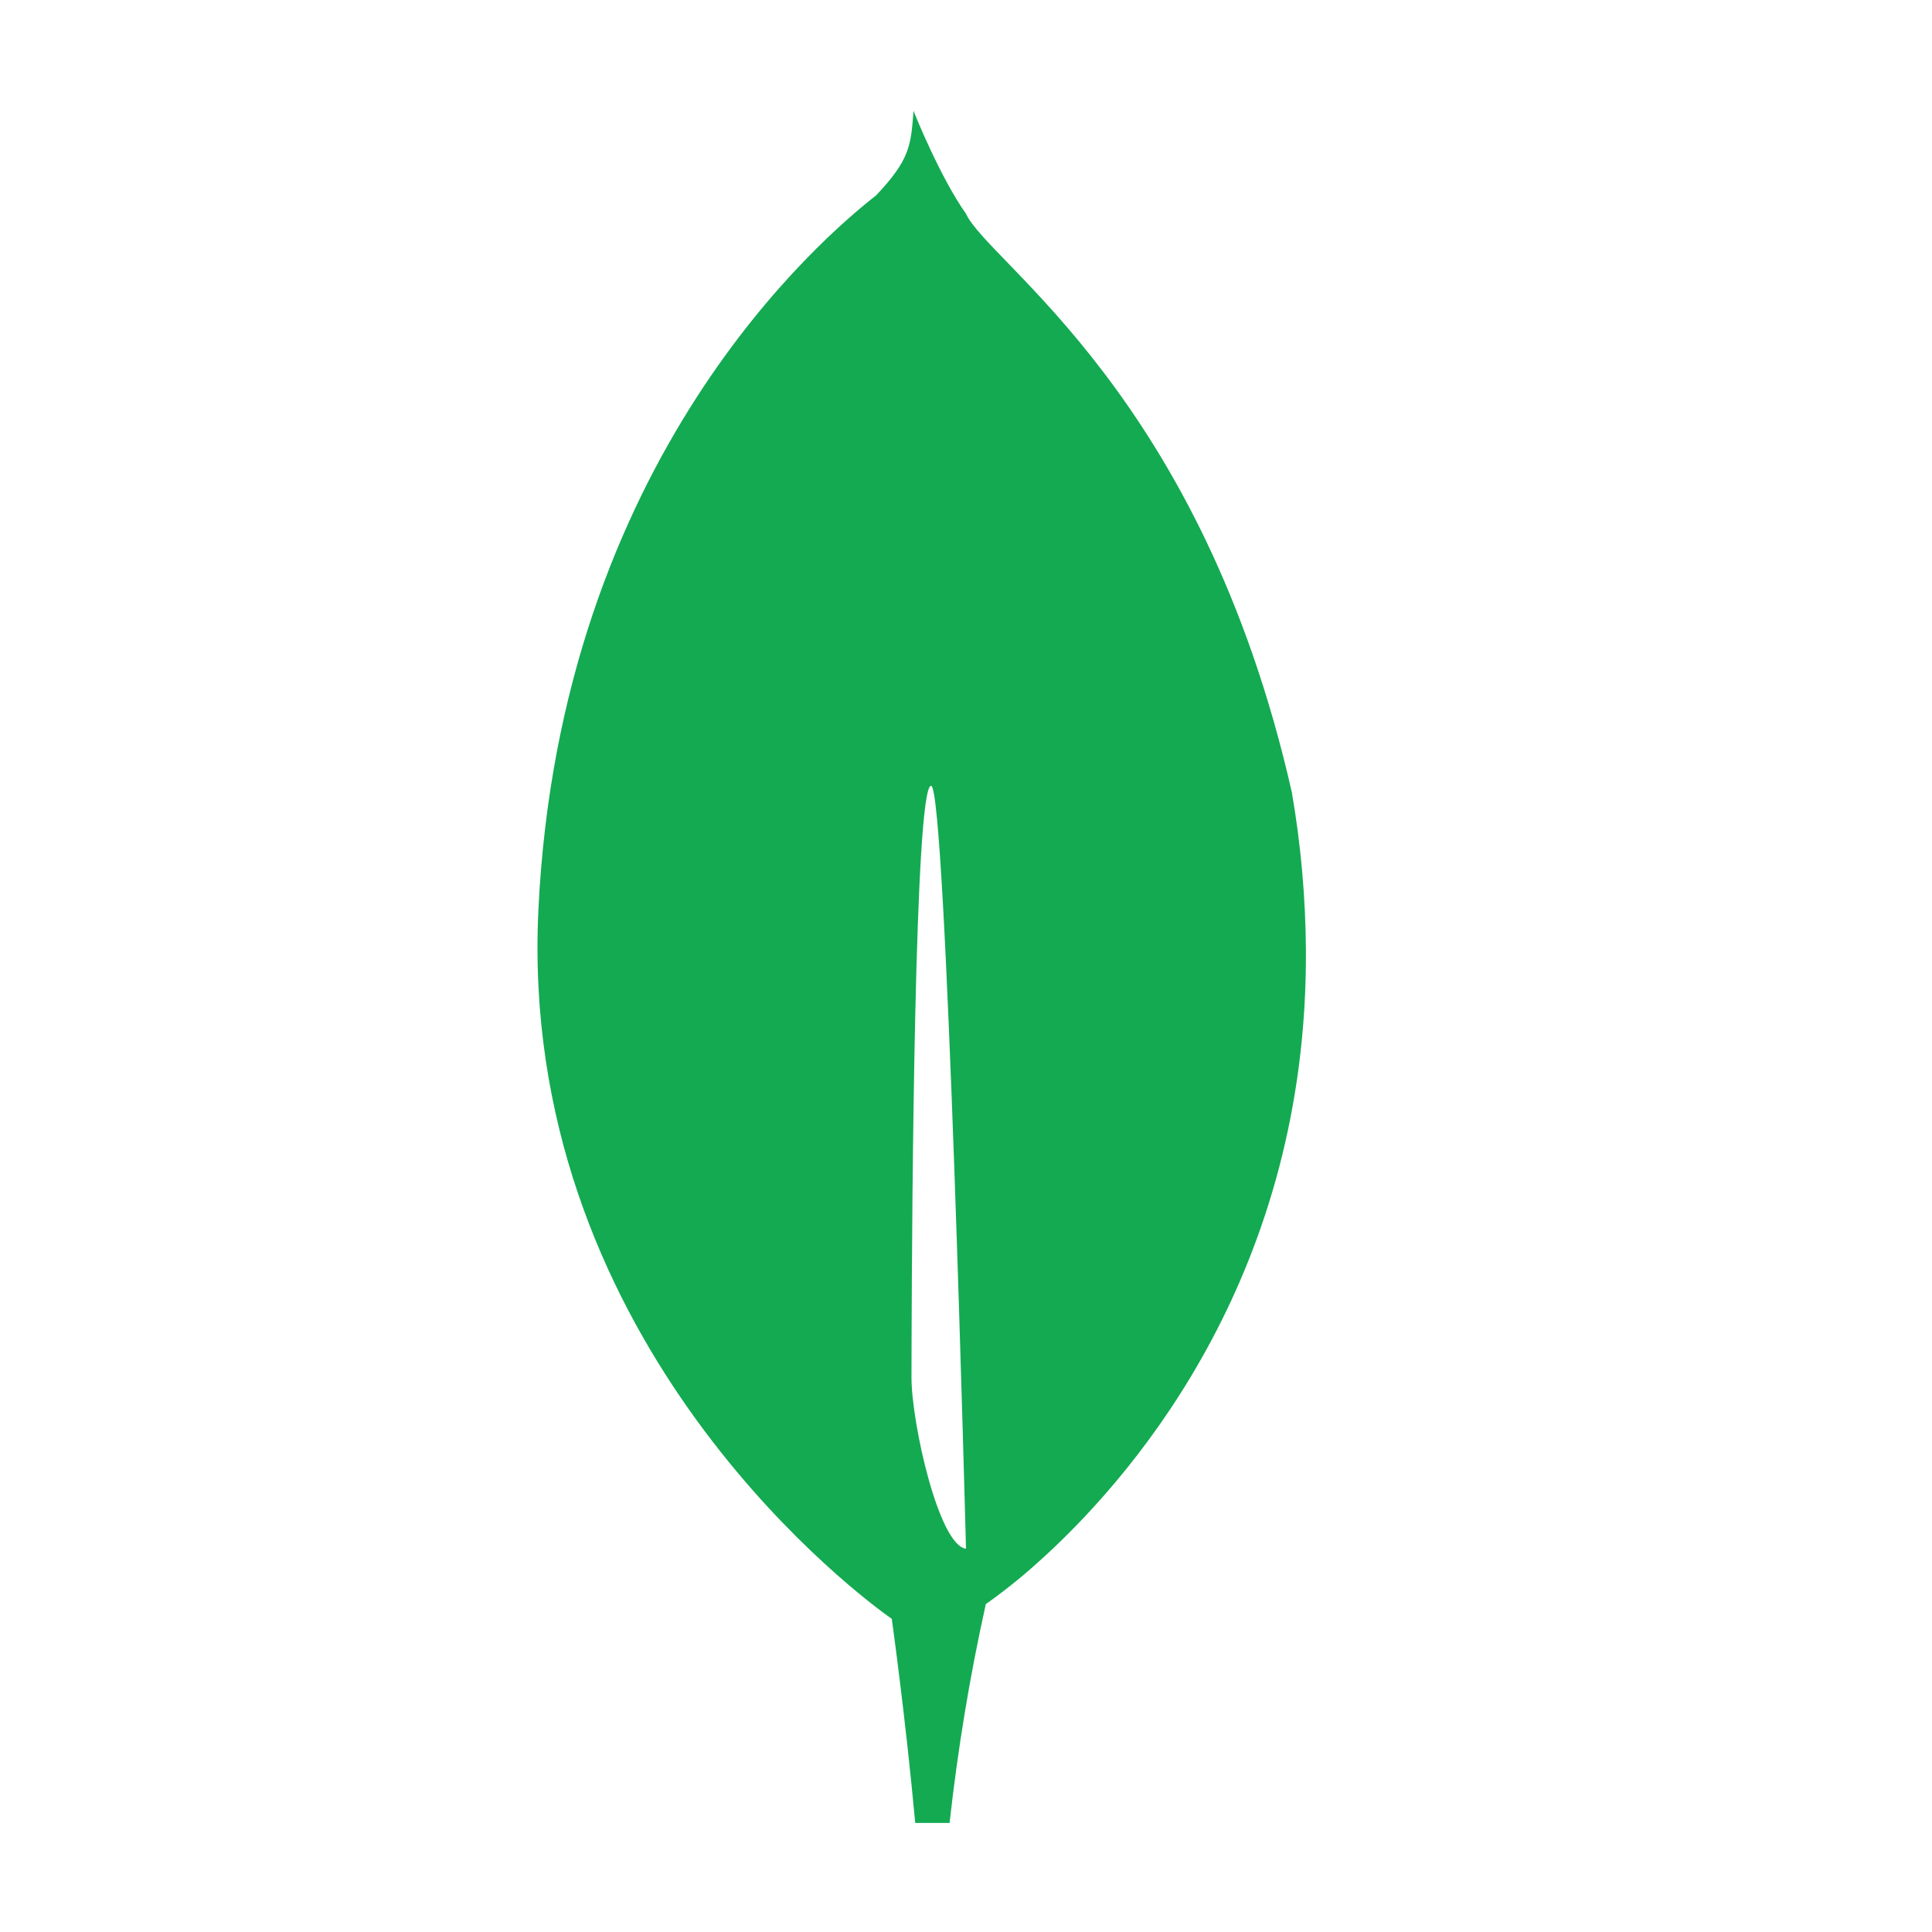
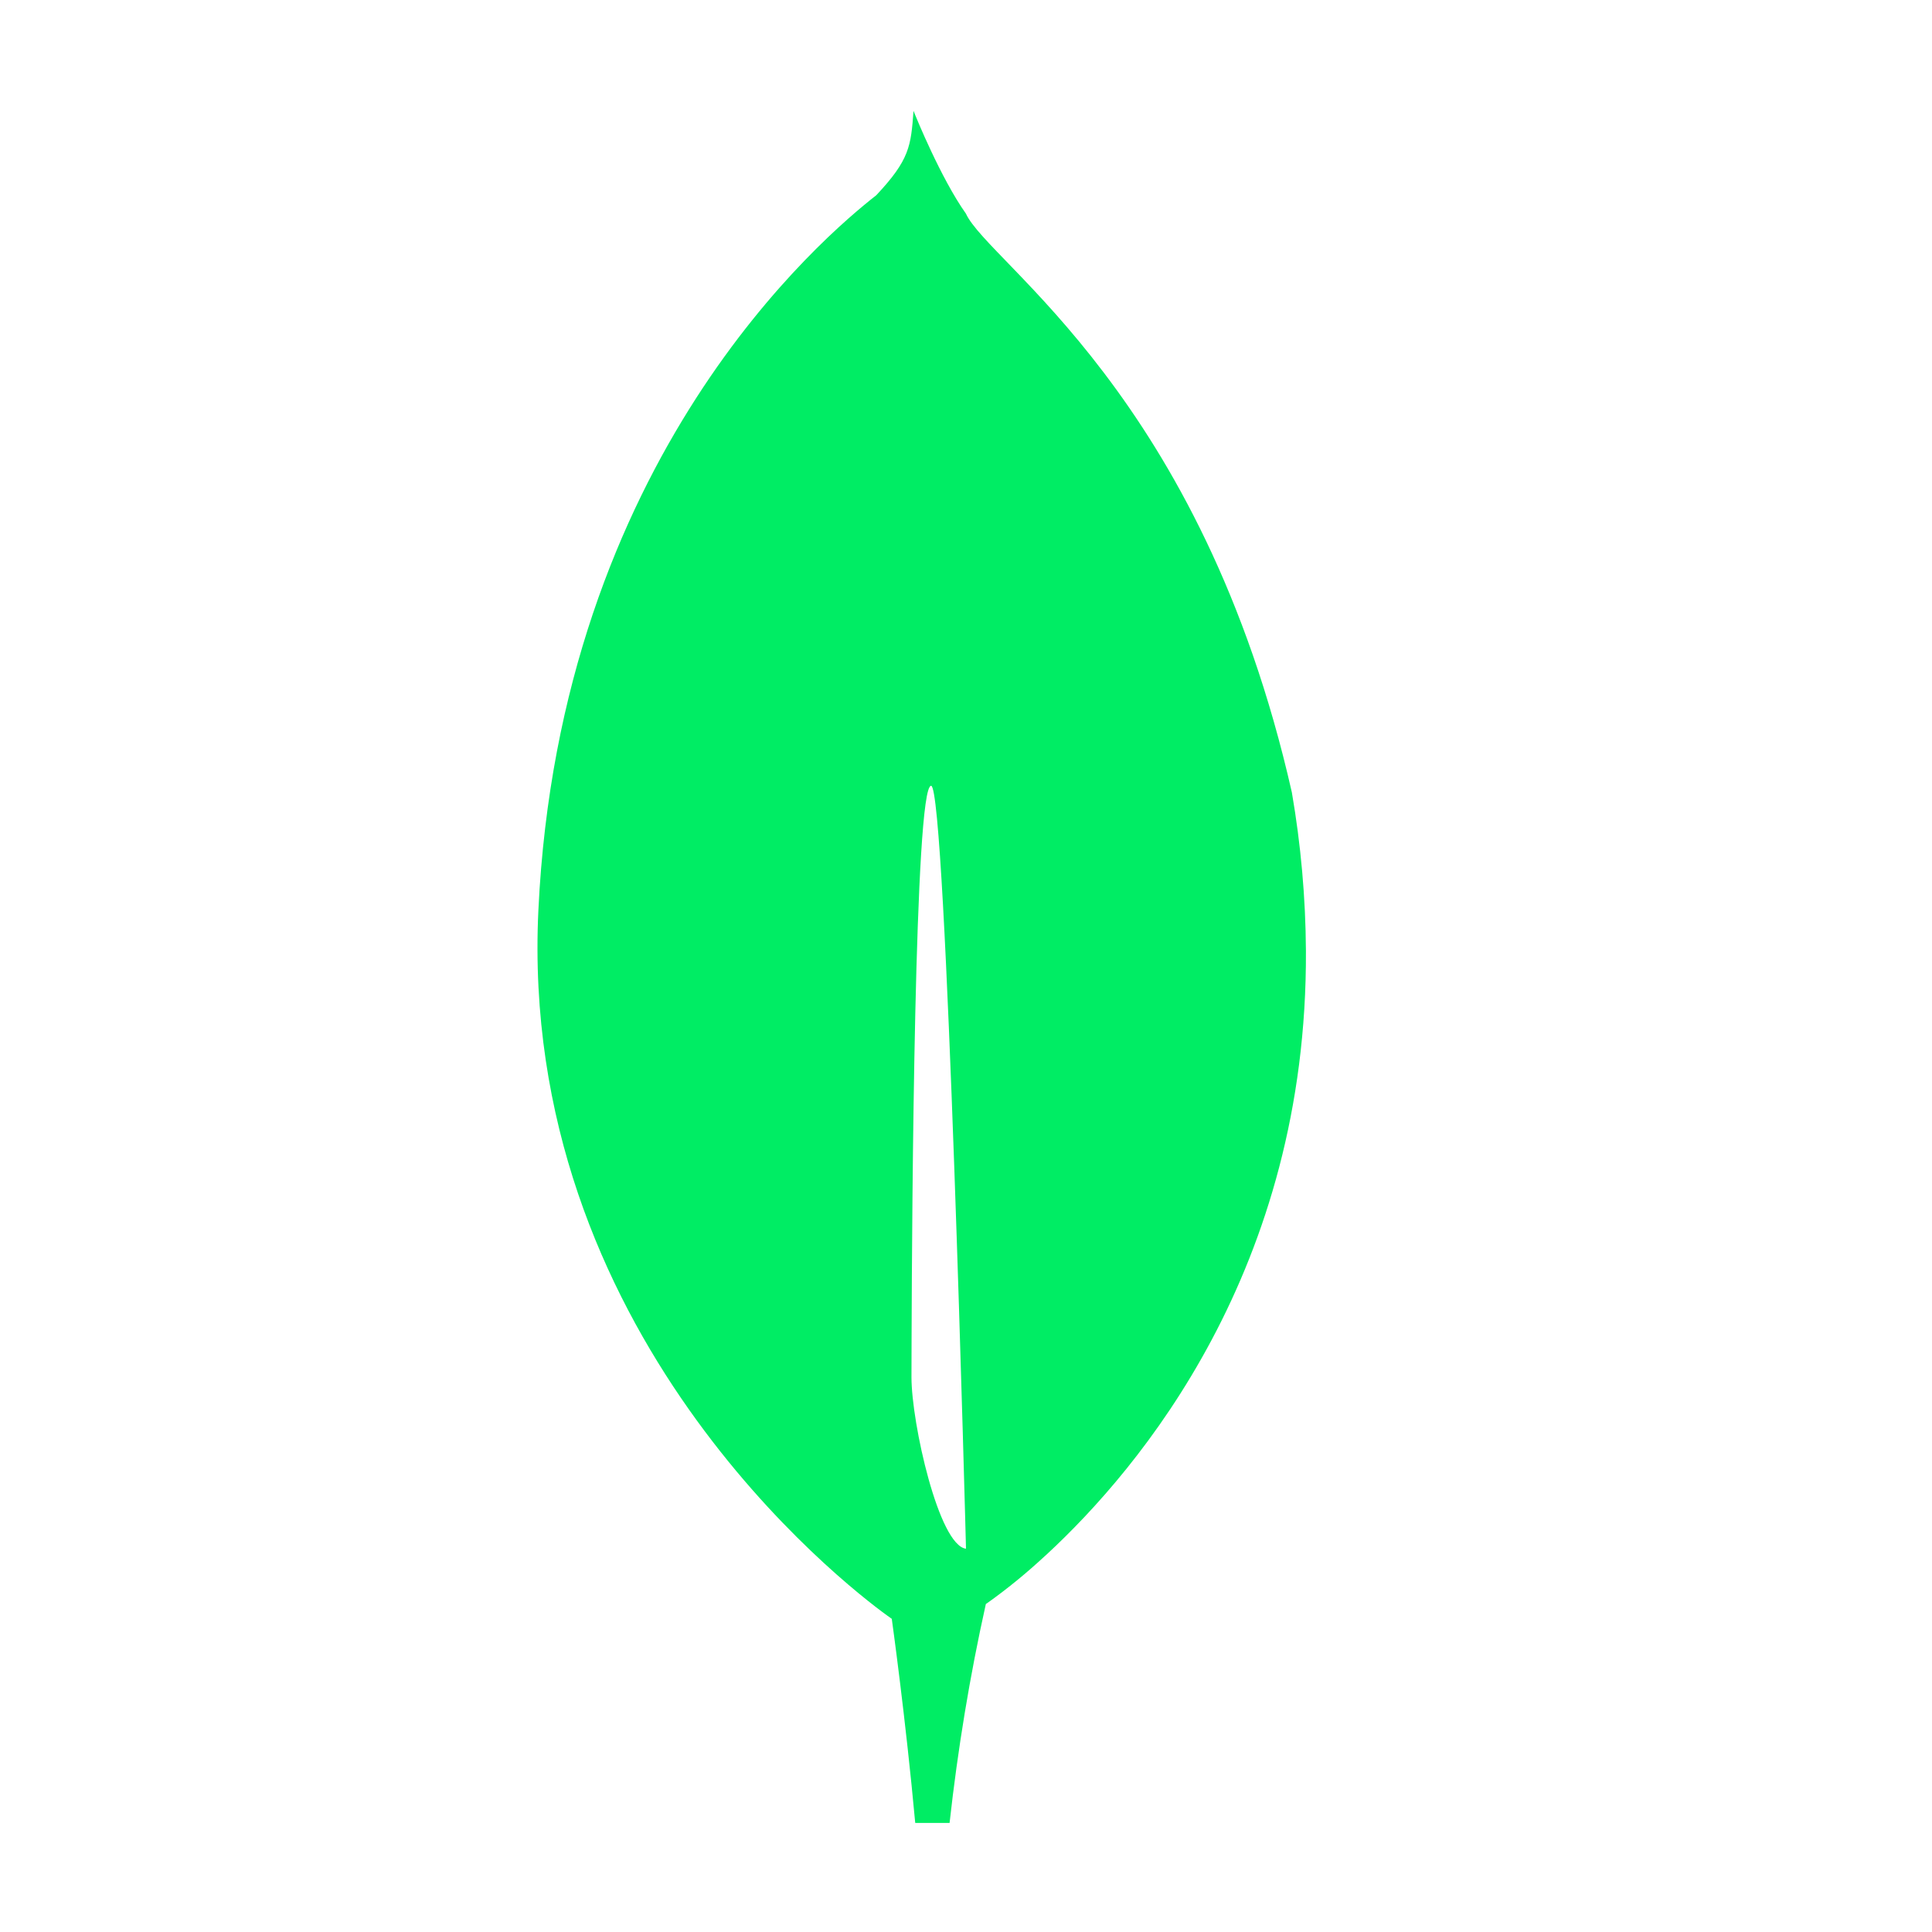
<svg xmlns="http://www.w3.org/2000/svg" width="18px" height="18px" viewBox="0 0 18 18" version="1.1">
  <g id="Icon-/-Connection-ON-00" stroke="none" stroke-width="1" fill="none" fill-rule="evenodd">
-     <path d="M8.511,1.033 C8.518,1.049 8.525,1.067 8.529,1.077 C8.529,1.077 8.765,1.661 8.999,1.99 C9.213,2.456 11.197,3.675 12.036,7.383 C12.12,7.87 12.164,8.363 12.167,8.858 C12.182,11.821 10.62,13.679 9.751,14.483 L9.751,14.483 L9.732,14.5 C9.567,14.653 9.393,14.796 9.21,14.927 L9.21,14.927 L9.185,14.944 C9.035,15.617 8.923,16.299 8.847,16.984 L8.847,16.984 L8.527,16.984 C8.438,16.014 8.311,15.099 8.308,15.079 L8.308,15.082 L8.262,15.049 C7.852,14.751 4.828,12.409 5.016,8.48 C5.216,4.267 7.683,2.196 8.164,1.819 C8.475,1.488 8.487,1.361 8.511,1.033 Z M8.675,7.321 C8.521,7.32 8.497,11.243 8.493,12.469 L8.492,12.831 C8.492,13.259 8.747,14.399 9,14.429 C9,14.429 8.817,7.321 8.675,7.321 Z" id="Combined-Shape" fill="#13AA52" fill-rule="nonzero" />
+     <path d="M8.511,1.033 C8.518,1.049 8.525,1.067 8.529,1.077 C8.529,1.077 8.765,1.661 8.999,1.99 C9.213,2.456 11.197,3.675 12.036,7.383 C12.12,7.87 12.164,8.363 12.167,8.858 C12.182,11.821 10.62,13.679 9.751,14.483 L9.751,14.483 L9.732,14.5 C9.567,14.653 9.393,14.796 9.21,14.927 L9.21,14.927 L9.185,14.944 C9.035,15.617 8.923,16.299 8.847,16.984 L8.847,16.984 L8.527,16.984 C8.438,16.014 8.311,15.099 8.308,15.079 L8.308,15.082 L8.262,15.049 C7.852,14.751 4.828,12.409 5.016,8.48 C5.216,4.267 7.683,2.196 8.164,1.819 C8.475,1.488 8.487,1.361 8.511,1.033 Z M8.675,7.321 C8.521,7.32 8.497,11.243 8.493,12.469 L8.492,12.831 C8.492,13.259 8.747,14.399 9,14.429 C9,14.429 8.817,7.321 8.675,7.321 Z" id="Combined-Shape" fill="#00ED64" fill-rule="nonzero" />
  </g>
</svg>
